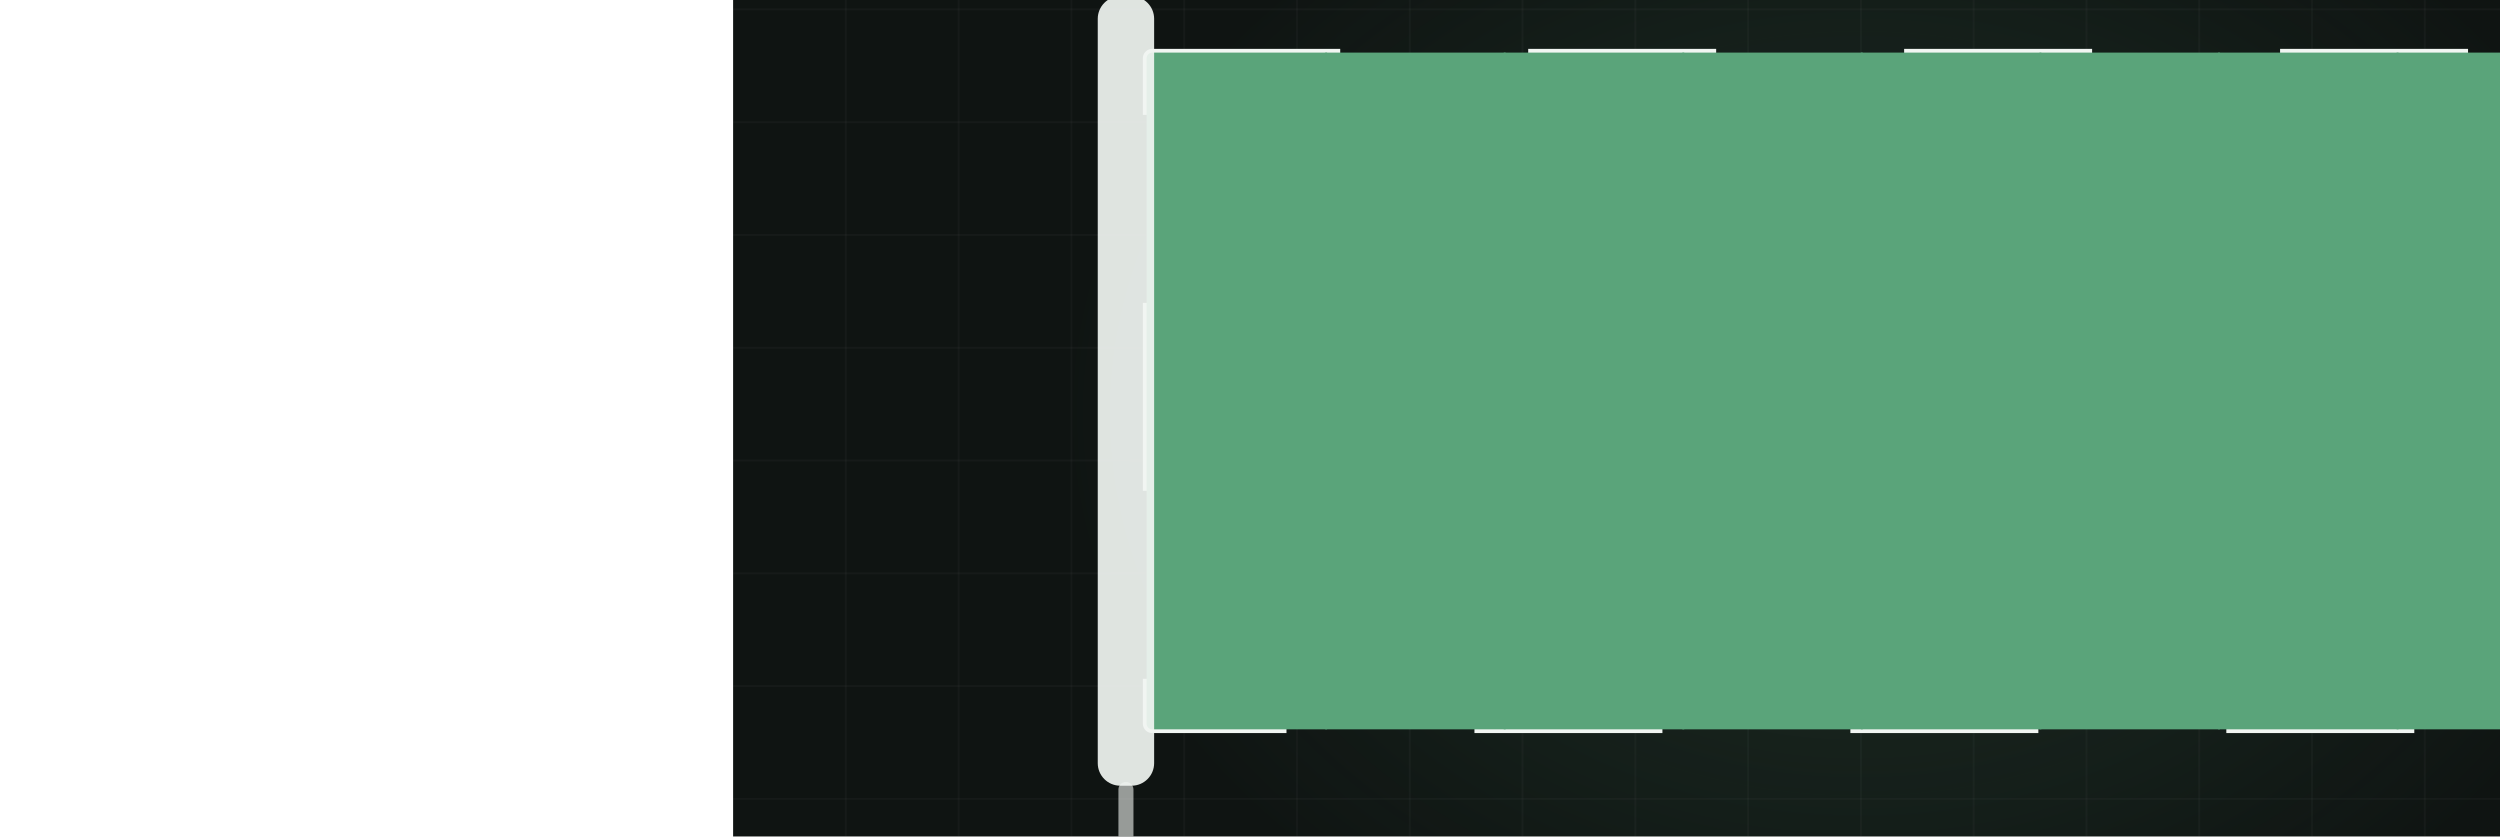
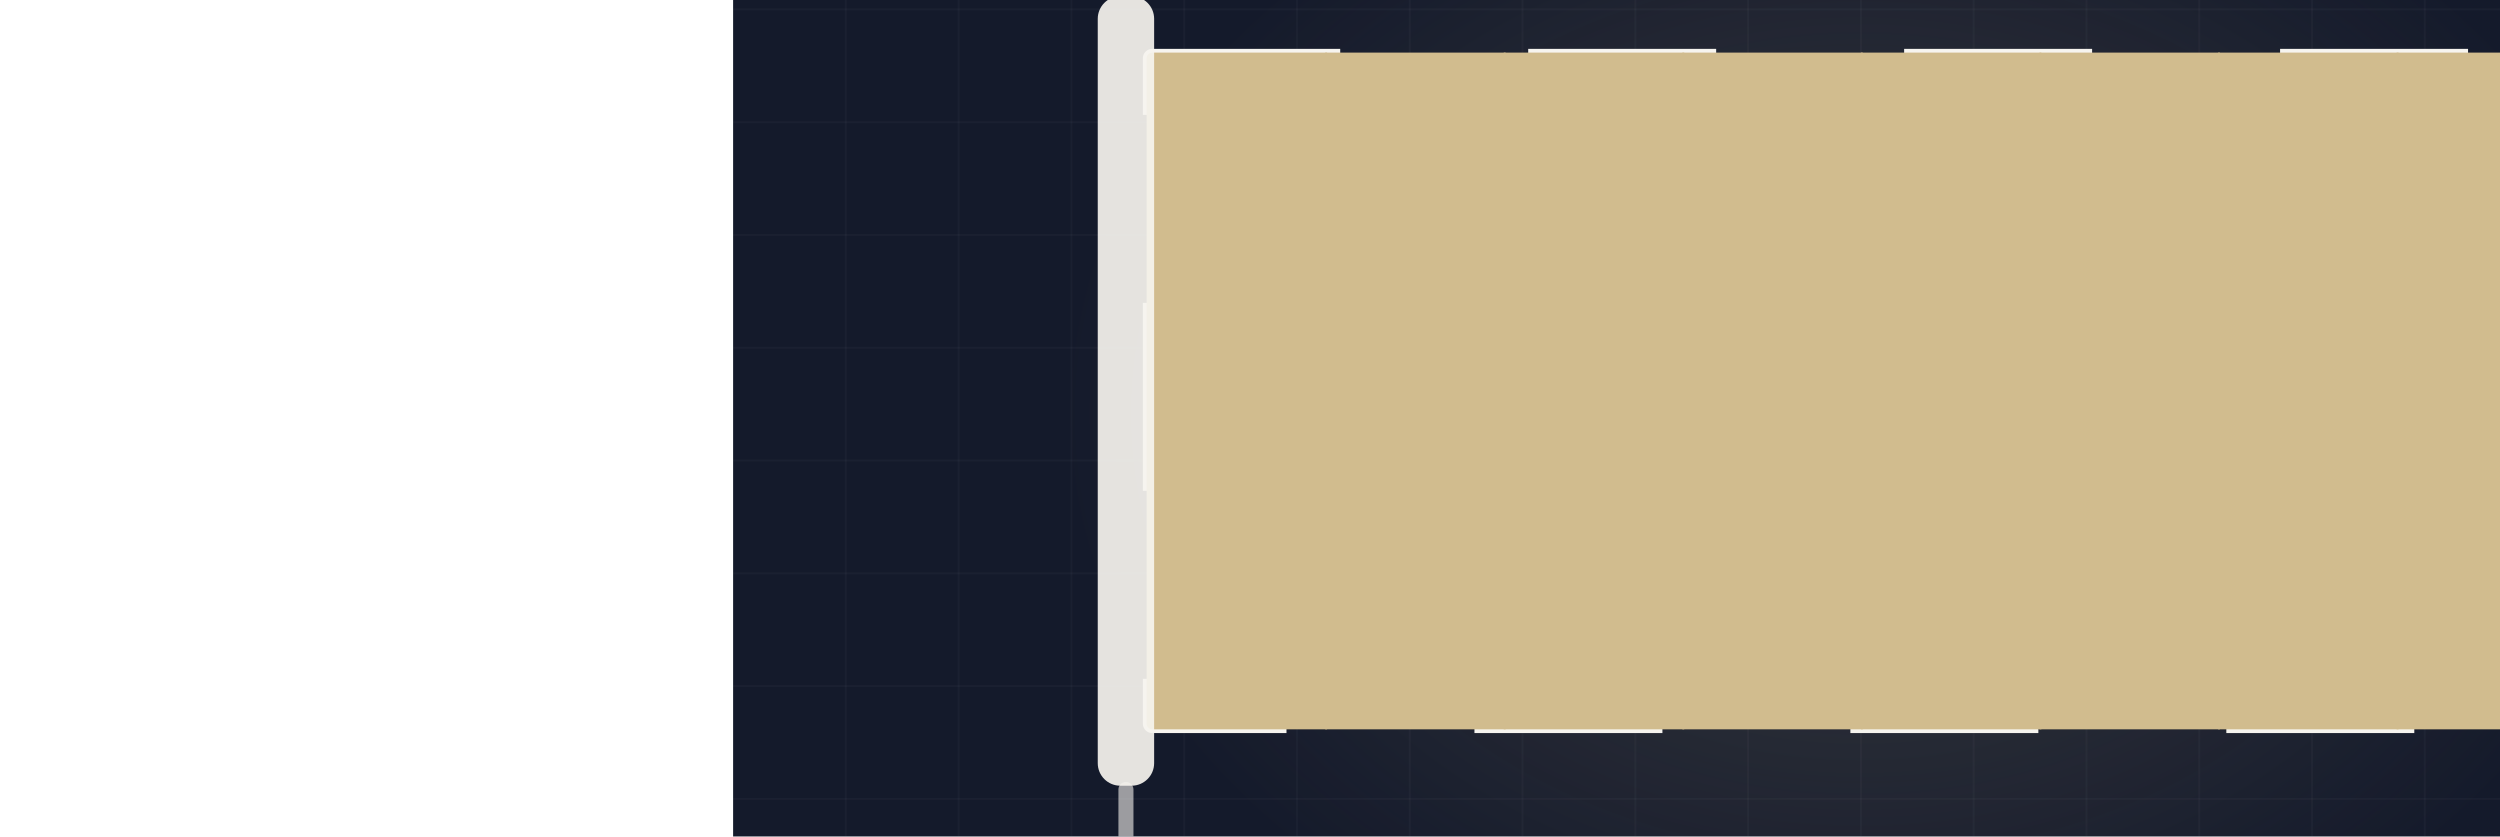
<svg xmlns="http://www.w3.org/2000/svg" viewBox="-390 235 1330 445" width="1330" height="445" preserveAspectRatio="xMidYMid slice" role="img" aria-label="Wall being rolled with fresh paint">
  <defs>
    <radialGradient id="glow">
-       <stop offset="0%" stop-color="#5aa47a" stop-opacity=".20" />
-       <stop offset="100%" stop-color="#5aa47a" stop-opacity="0" />
+       <stop offset="0%" stop-color="#d1bc8e" stop-opacity=".20" />
+       <stop offset="100%" stop-color="#d1bc8e" stop-opacity="0" />
    </radialGradient>
  </defs>
  <style>.dw2{stroke-dasharray:100;stroke-dashoffset:100;animation:dw 10.97s ease-in-out infinite}@keyframes dw{0%{stroke-dashoffset:100}24%{stroke-dashoffset:0}84%{stroke-dashoffset:0;opacity:1}95%{stroke-dashoffset:0;opacity:0}100%{stroke-dashoffset:100;opacity:0}}.lane{transform-origin:bottom center;animation:ln 10.97s ease-in-out infinite;opacity:0}@keyframes ln{0%,10%{opacity:0;transform:scaleY(0)}30%{opacity:1;transform:scaleY(1)}84%{opacity:1}95%,100%{opacity:0}}.roller{animation:rl 10.97s ease-in-out infinite;opacity:0}@keyframes rl{0%{transform:translateX(0);opacity:0}8%{opacity:1}72%{transform:translateX(786px);opacity:1}82%,100%{opacity:0}}@media (prefers-reduced-motion: reduce){*{animation:none!important}.dw{stroke-dashoffset:0!important}[class]{opacity:1!important}}/*rest-state*/.dw2{stroke-dashoffset:0;opacity:1}.lane{opacity:1}.roller{opacity:1}</style>
-   <rect width="1200" height="900" fill="#0f1412" />
-   <line x1="0" y1="0" x2="0" y2="900" stroke="#f1f5f2" stroke-width="1" opacity=".028" />
-   <line x1="60" y1="0" x2="60" y2="900" stroke="#f1f5f2" stroke-width="1" opacity=".028" />
-   <line x1="120" y1="0" x2="120" y2="900" stroke="#f1f5f2" stroke-width="1" opacity=".028" />
-   <line x1="180" y1="0" x2="180" y2="900" stroke="#f1f5f2" stroke-width="1" opacity=".028" />
-   <line x1="240" y1="0" x2="240" y2="900" stroke="#f1f5f2" stroke-width="1" opacity=".028" />
-   <line x1="300" y1="0" x2="300" y2="900" stroke="#f1f5f2" stroke-width="1" opacity=".028" />
-   <line x1="360" y1="0" x2="360" y2="900" stroke="#f1f5f2" stroke-width="1" opacity=".028" />
-   <line x1="420" y1="0" x2="420" y2="900" stroke="#f1f5f2" stroke-width="1" opacity=".028" />
-   <line x1="480" y1="0" x2="480" y2="900" stroke="#f1f5f2" stroke-width="1" opacity=".028" />
-   <line x1="540" y1="0" x2="540" y2="900" stroke="#f1f5f2" stroke-width="1" opacity=".028" />
-   <line x1="600" y1="0" x2="600" y2="900" stroke="#f1f5f2" stroke-width="1" opacity=".028" />
-   <line x1="660" y1="0" x2="660" y2="900" stroke="#f1f5f2" stroke-width="1" opacity=".028" />
-   <line x1="720" y1="0" x2="720" y2="900" stroke="#f1f5f2" stroke-width="1" opacity=".028" />
-   <line x1="780" y1="0" x2="780" y2="900" stroke="#f1f5f2" stroke-width="1" opacity=".028" />
-   <line x1="840" y1="0" x2="840" y2="900" stroke="#f1f5f2" stroke-width="1" opacity=".028" />
-   <line x1="900" y1="0" x2="900" y2="900" stroke="#f1f5f2" stroke-width="1" opacity=".028" />
-   <line x1="960" y1="0" x2="960" y2="900" stroke="#f1f5f2" stroke-width="1" opacity=".028" />
-   <line x1="1020" y1="0" x2="1020" y2="900" stroke="#f1f5f2" stroke-width="1" opacity=".028" />
-   <line x1="1080" y1="0" x2="1080" y2="900" stroke="#f1f5f2" stroke-width="1" opacity=".028" />
-   <line x1="1140" y1="0" x2="1140" y2="900" stroke="#f1f5f2" stroke-width="1" opacity=".028" />
-   <line x1="1200" y1="0" x2="1200" y2="900" stroke="#f1f5f2" stroke-width="1" opacity=".028" />
-   <line x1="0" y1="0" x2="1200" y2="0" stroke="#f1f5f2" stroke-width="1" opacity=".028" />
-   <line x1="0" y1="60" x2="1200" y2="60" stroke="#f1f5f2" stroke-width="1" opacity=".028" />
-   <line x1="0" y1="120" x2="1200" y2="120" stroke="#f1f5f2" stroke-width="1" opacity=".028" />
-   <line x1="0" y1="180" x2="1200" y2="180" stroke="#f1f5f2" stroke-width="1" opacity=".028" />
-   <line x1="0" y1="240" x2="1200" y2="240" stroke="#f1f5f2" stroke-width="1" opacity=".028" />
-   <line x1="0" y1="300" x2="1200" y2="300" stroke="#f1f5f2" stroke-width="1" opacity=".028" />
-   <line x1="0" y1="360" x2="1200" y2="360" stroke="#f1f5f2" stroke-width="1" opacity=".028" />
-   <line x1="0" y1="420" x2="1200" y2="420" stroke="#f1f5f2" stroke-width="1" opacity=".028" />
-   <line x1="0" y1="480" x2="1200" y2="480" stroke="#f1f5f2" stroke-width="1" opacity=".028" />
-   <line x1="0" y1="540" x2="1200" y2="540" stroke="#f1f5f2" stroke-width="1" opacity=".028" />
-   <line x1="0" y1="600" x2="1200" y2="600" stroke="#f1f5f2" stroke-width="1" opacity=".028" />
-   <line x1="0" y1="660" x2="1200" y2="660" stroke="#f1f5f2" stroke-width="1" opacity=".028" />
-   <line x1="0" y1="720" x2="1200" y2="720" stroke="#f1f5f2" stroke-width="1" opacity=".028" />
-   <line x1="0" y1="780" x2="1200" y2="780" stroke="#f1f5f2" stroke-width="1" opacity=".028" />
-   <line x1="0" y1="840" x2="1200" y2="840" stroke="#f1f5f2" stroke-width="1" opacity=".028" />
-   <line x1="0" y1="900" x2="1200" y2="900" stroke="#f1f5f2" stroke-width="1" opacity=".028" />
+   <rect width="1200" height="900" fill="#141a2b" />
+   <line x1="0" y1="0" x2="0" y2="900" stroke="#f6f4ef" stroke-width="1" opacity=".028" />
+   <line x1="60" y1="0" x2="60" y2="900" stroke="#f6f4ef" stroke-width="1" opacity=".028" />
+   <line x1="120" y1="0" x2="120" y2="900" stroke="#f6f4ef" stroke-width="1" opacity=".028" />
+   <line x1="180" y1="0" x2="180" y2="900" stroke="#f6f4ef" stroke-width="1" opacity=".028" />
+   <line x1="240" y1="0" x2="240" y2="900" stroke="#f6f4ef" stroke-width="1" opacity=".028" />
+   <line x1="300" y1="0" x2="300" y2="900" stroke="#f6f4ef" stroke-width="1" opacity=".028" />
+   <line x1="360" y1="0" x2="360" y2="900" stroke="#f6f4ef" stroke-width="1" opacity=".028" />
+   <line x1="420" y1="0" x2="420" y2="900" stroke="#f6f4ef" stroke-width="1" opacity=".028" />
+   <line x1="480" y1="0" x2="480" y2="900" stroke="#f6f4ef" stroke-width="1" opacity=".028" />
+   <line x1="540" y1="0" x2="540" y2="900" stroke="#f6f4ef" stroke-width="1" opacity=".028" />
+   <line x1="600" y1="0" x2="600" y2="900" stroke="#f6f4ef" stroke-width="1" opacity=".028" />
+   <line x1="660" y1="0" x2="660" y2="900" stroke="#f6f4ef" stroke-width="1" opacity=".028" />
+   <line x1="720" y1="0" x2="720" y2="900" stroke="#f6f4ef" stroke-width="1" opacity=".028" />
+   <line x1="780" y1="0" x2="780" y2="900" stroke="#f6f4ef" stroke-width="1" opacity=".028" />
+   <line x1="840" y1="0" x2="840" y2="900" stroke="#f6f4ef" stroke-width="1" opacity=".028" />
+   <line x1="900" y1="0" x2="900" y2="900" stroke="#f6f4ef" stroke-width="1" opacity=".028" />
+   <line x1="960" y1="0" x2="960" y2="900" stroke="#f6f4ef" stroke-width="1" opacity=".028" />
+   <line x1="1020" y1="0" x2="1020" y2="900" stroke="#f6f4ef" stroke-width="1" opacity=".028" />
+   <line x1="1080" y1="0" x2="1080" y2="900" stroke="#f6f4ef" stroke-width="1" opacity=".028" />
+   <line x1="1140" y1="0" x2="1140" y2="900" stroke="#f6f4ef" stroke-width="1" opacity=".028" />
+   <line x1="1200" y1="0" x2="1200" y2="900" stroke="#f6f4ef" stroke-width="1" opacity=".028" />
+   <line x1="0" y1="0" x2="1200" y2="0" stroke="#f6f4ef" stroke-width="1" opacity=".028" />
+   <line x1="0" y1="60" x2="1200" y2="60" stroke="#f6f4ef" stroke-width="1" opacity=".028" />
+   <line x1="0" y1="120" x2="1200" y2="120" stroke="#f6f4ef" stroke-width="1" opacity=".028" />
+   <line x1="0" y1="180" x2="1200" y2="180" stroke="#f6f4ef" stroke-width="1" opacity=".028" />
+   <line x1="0" y1="240" x2="1200" y2="240" stroke="#f6f4ef" stroke-width="1" opacity=".028" />
+   <line x1="0" y1="300" x2="1200" y2="300" stroke="#f6f4ef" stroke-width="1" opacity=".028" />
+   <line x1="0" y1="360" x2="1200" y2="360" stroke="#f6f4ef" stroke-width="1" opacity=".028" />
+   <line x1="0" y1="420" x2="1200" y2="420" stroke="#f6f4ef" stroke-width="1" opacity=".028" />
+   <line x1="0" y1="480" x2="1200" y2="480" stroke="#f6f4ef" stroke-width="1" opacity=".028" />
+   <line x1="0" y1="540" x2="1200" y2="540" stroke="#f6f4ef" stroke-width="1" opacity=".028" />
+   <line x1="0" y1="600" x2="1200" y2="600" stroke="#f6f4ef" stroke-width="1" opacity=".028" />
+   <line x1="0" y1="660" x2="1200" y2="660" stroke="#f6f4ef" stroke-width="1" opacity=".028" />
+   <line x1="0" y1="720" x2="1200" y2="720" stroke="#f6f4ef" stroke-width="1" opacity=".028" />
+   <line x1="0" y1="780" x2="1200" y2="780" stroke="#f6f4ef" stroke-width="1" opacity=".028" />
+   <line x1="0" y1="840" x2="1200" y2="840" stroke="#f6f4ef" stroke-width="1" opacity=".028" />
+   <line x1="0" y1="900" x2="1200" y2="900" stroke="#f6f4ef" stroke-width="1" opacity=".028" />
  <ellipse cx="600" cy="455" rx="430" ry="330" fill="url(#glow)" />
-   <rect class="dw2" x="220" y="263" width="760" height="360" fill="none" stroke="#f1f5f2" stroke-width="4" opacity=".45" rx="3" />
+   <rect class="dw2" x="220" y="263" width="760" height="360" fill="none" stroke="#f6f4ef" stroke-width="4" opacity=".45" rx="3" />
  <clipPath id="wall">
    <rect x="220" y="263" width="760" height="360" rx="3" />
  </clipPath>
  <g clip-path="url(#wall)">
-     <rect class="lane" x="220.0" y="263" width="96.0" height="360" fill="#5aa47a" opacity="0.30" style="animation-delay:0.00s" />
-     <rect class="lane" x="315.0" y="263" width="96.0" height="360" fill="#5aa47a" opacity="0.37" style="animation-delay:0.25s" />
-     <rect class="lane" x="410.0" y="263" width="96.0" height="360" fill="#5aa47a" opacity="0.44" style="animation-delay:0.49s" />
-     <rect class="lane" x="505.0" y="263" width="96.0" height="360" fill="#5aa47a" opacity="0.30" style="animation-delay:0.74s" />
-     <rect class="lane" x="600.0" y="263" width="96.0" height="360" fill="#5aa47a" opacity="0.37" style="animation-delay:0.99s" />
-     <rect class="lane" x="695.0" y="263" width="96.0" height="360" fill="#5aa47a" opacity="0.44" style="animation-delay:1.23s" />
-     <rect class="lane" x="790.0" y="263" width="96.0" height="360" fill="#5aa47a" opacity="0.30" style="animation-delay:1.48s" />
-     <rect class="lane" x="885.0" y="263" width="96.0" height="360" fill="#5aa47a" opacity="0.37" style="animation-delay:1.73s" />
+     <rect class="lane" x="220.0" y="263" width="96.0" height="360" fill="#d1bc8e" opacity="0.30" style="animation-delay:0.00s" />
+     <rect class="lane" x="315.0" y="263" width="96.0" height="360" fill="#d1bc8e" opacity="0.37" style="animation-delay:0.25s" />
+     <rect class="lane" x="410.0" y="263" width="96.0" height="360" fill="#d1bc8e" opacity="0.44" style="animation-delay:0.49s" />
+     <rect class="lane" x="505.0" y="263" width="96.0" height="360" fill="#d1bc8e" opacity="0.30" style="animation-delay:0.74s" />
+     <rect class="lane" x="600.0" y="263" width="96.0" height="360" fill="#d1bc8e" opacity="0.37" style="animation-delay:0.99s" />
+     <rect class="lane" x="695.0" y="263" width="96.0" height="360" fill="#d1bc8e" opacity="0.44" style="animation-delay:1.23s" />
+     <rect class="lane" x="790.0" y="263" width="96.0" height="360" fill="#d1bc8e" opacity="0.30" style="animation-delay:1.48s" />
+     <rect class="lane" x="885.0" y="263" width="96.0" height="360" fill="#d1bc8e" opacity="0.37" style="animation-delay:1.73s" />
  </g>
  <g class="roller">
-     <rect x="194" y="233" width="30" height="420" rx="12" fill="#f1f5f2" opacity=".92" />
-     <rect x="205" y="651" width="8" height="70" rx="4" fill="#f1f5f2" opacity=".6" />
+     <rect x="194" y="233" width="30" height="420" rx="12" fill="#f6f4ef" opacity=".92" />
+     <rect x="205" y="651" width="8" height="70" rx="4" fill="#f6f4ef" opacity=".6" />
  </g>
</svg>
